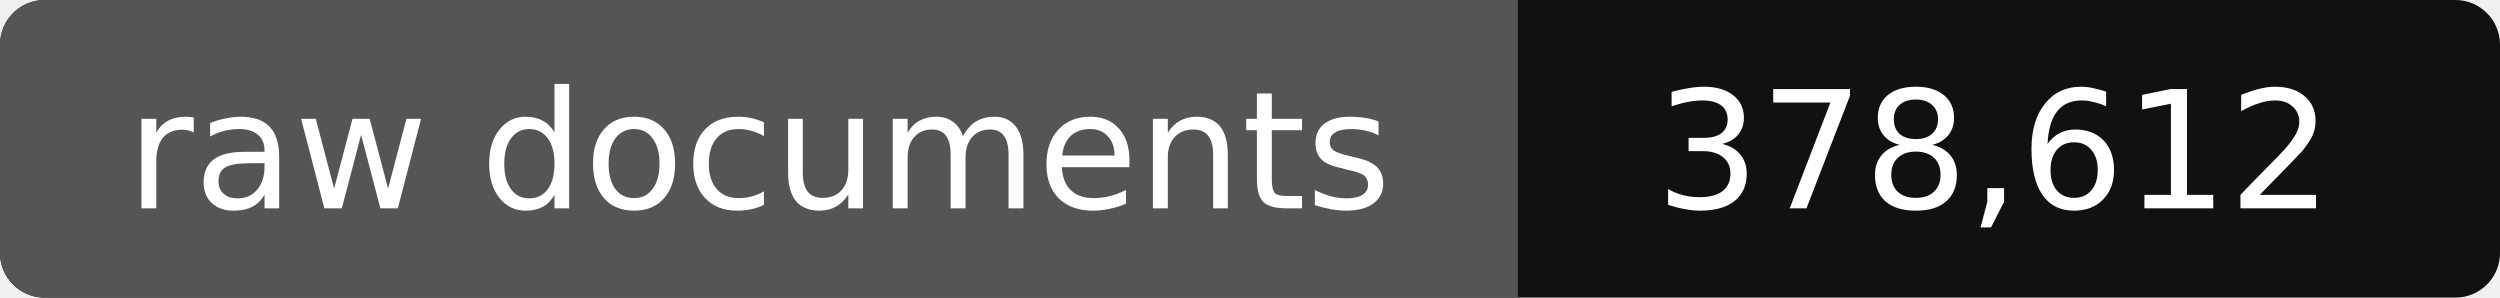
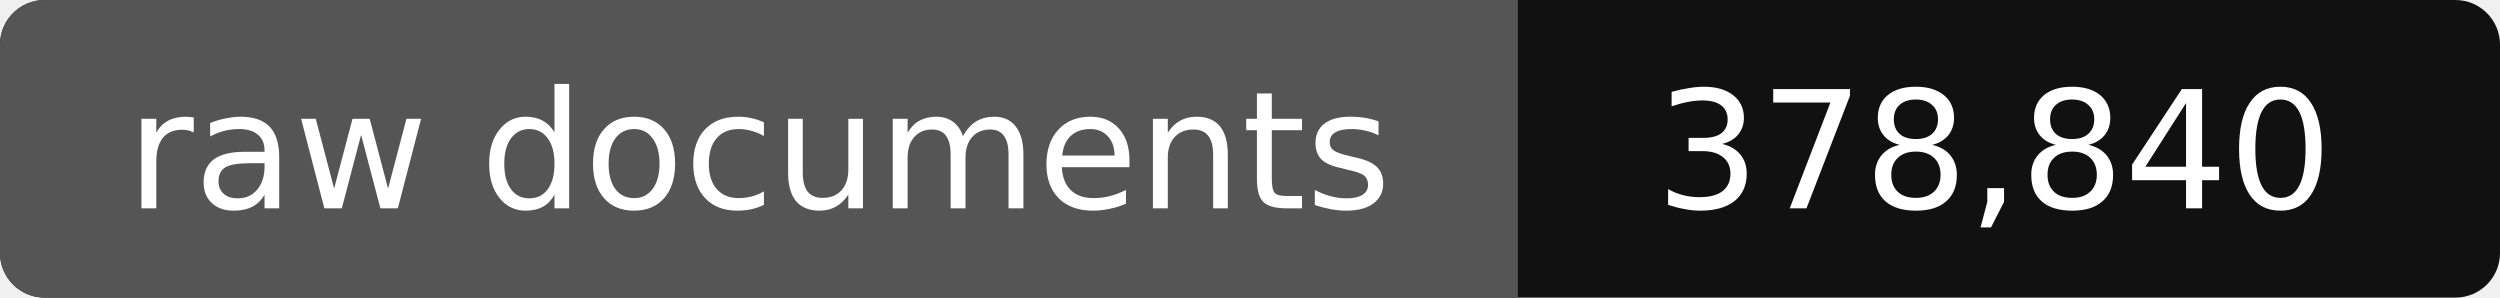
- <svg xmlns="http://www.w3.org/2000/svg" width="168" height="20" role="img" aria-label="raw documents: 378,612">
+ <svg xmlns="http://www.w3.org/2000/svg" width="168" height="20" role="img" aria-label="raw documents: 378,840">
  <rect width="168" height="20" rx="3" fill="#111" />
  <path fill="#555" d="M3 0h99v20H3a3 3 0 0 1-3-3V3a3 3 0 0 1 3-3z" />
  <g fill="#fff" text-anchor="middle" font-family="Verdana,DejaVu Sans,sans-serif" font-size="11">
    <text x="51" y="14">raw documents</text>
-     <text x="134" y="14">378,612</text>
+     <text x="134" y="14">378,840</text>
  </g>
</svg>
